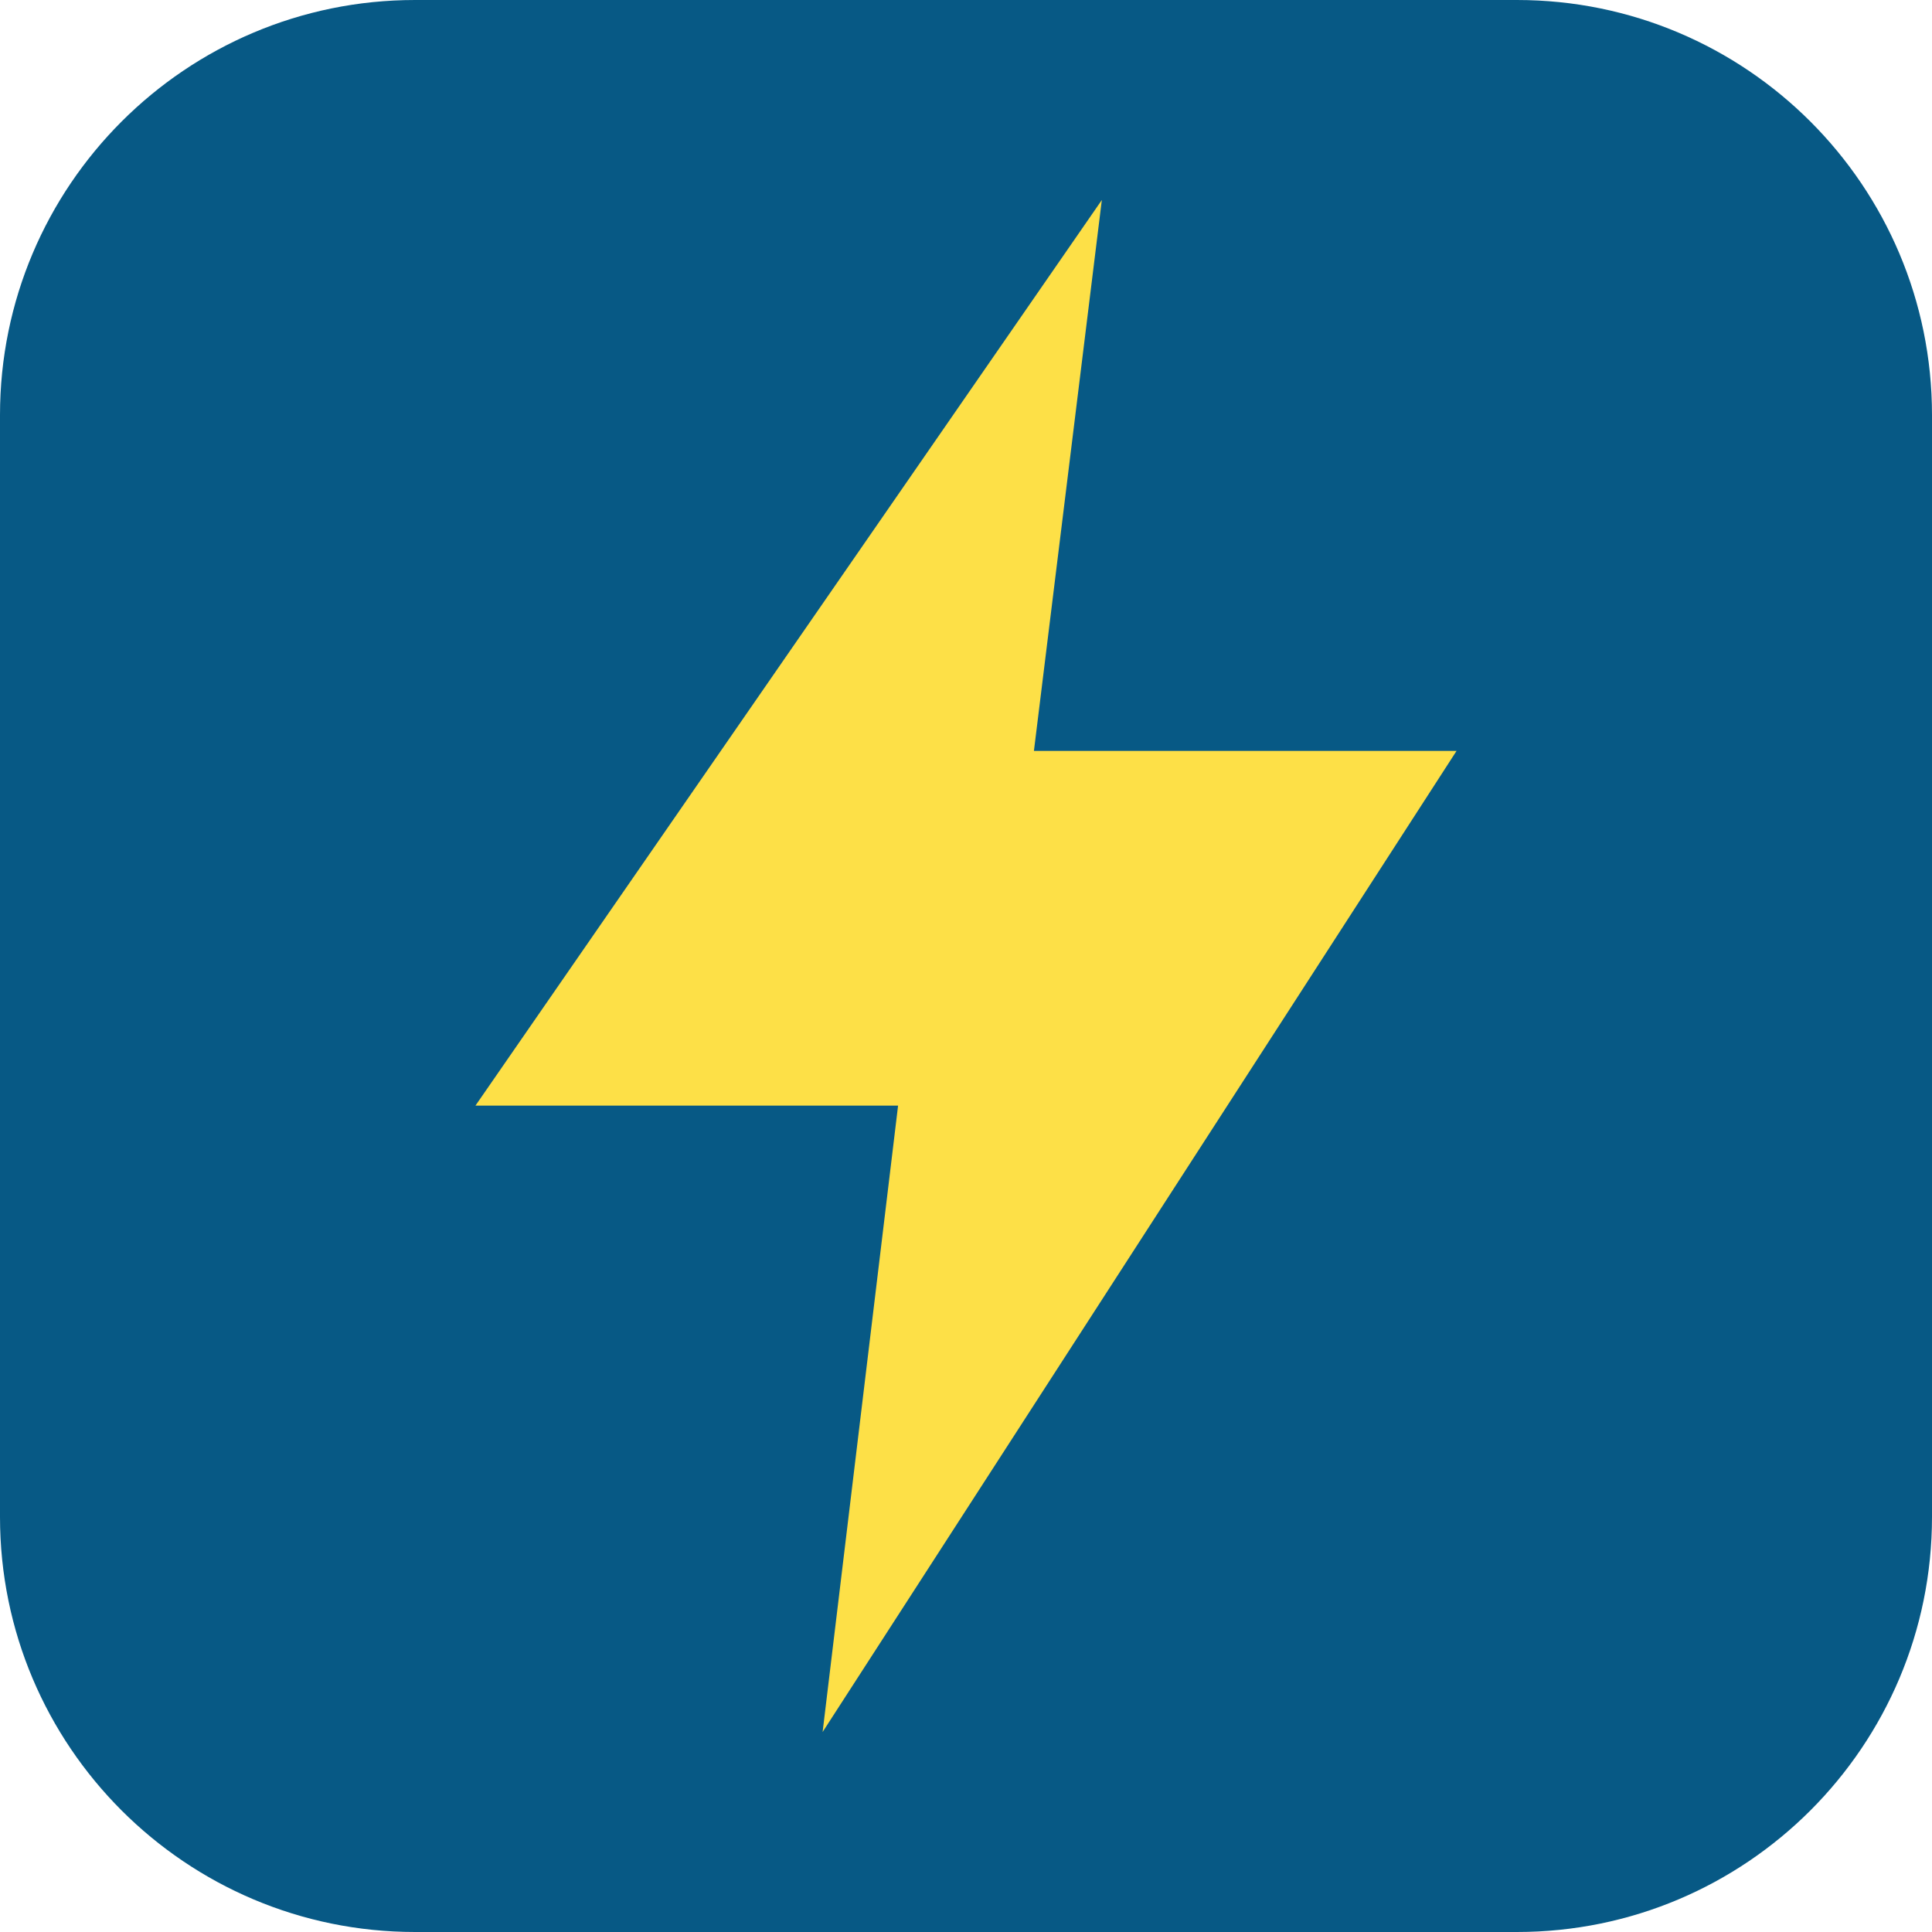
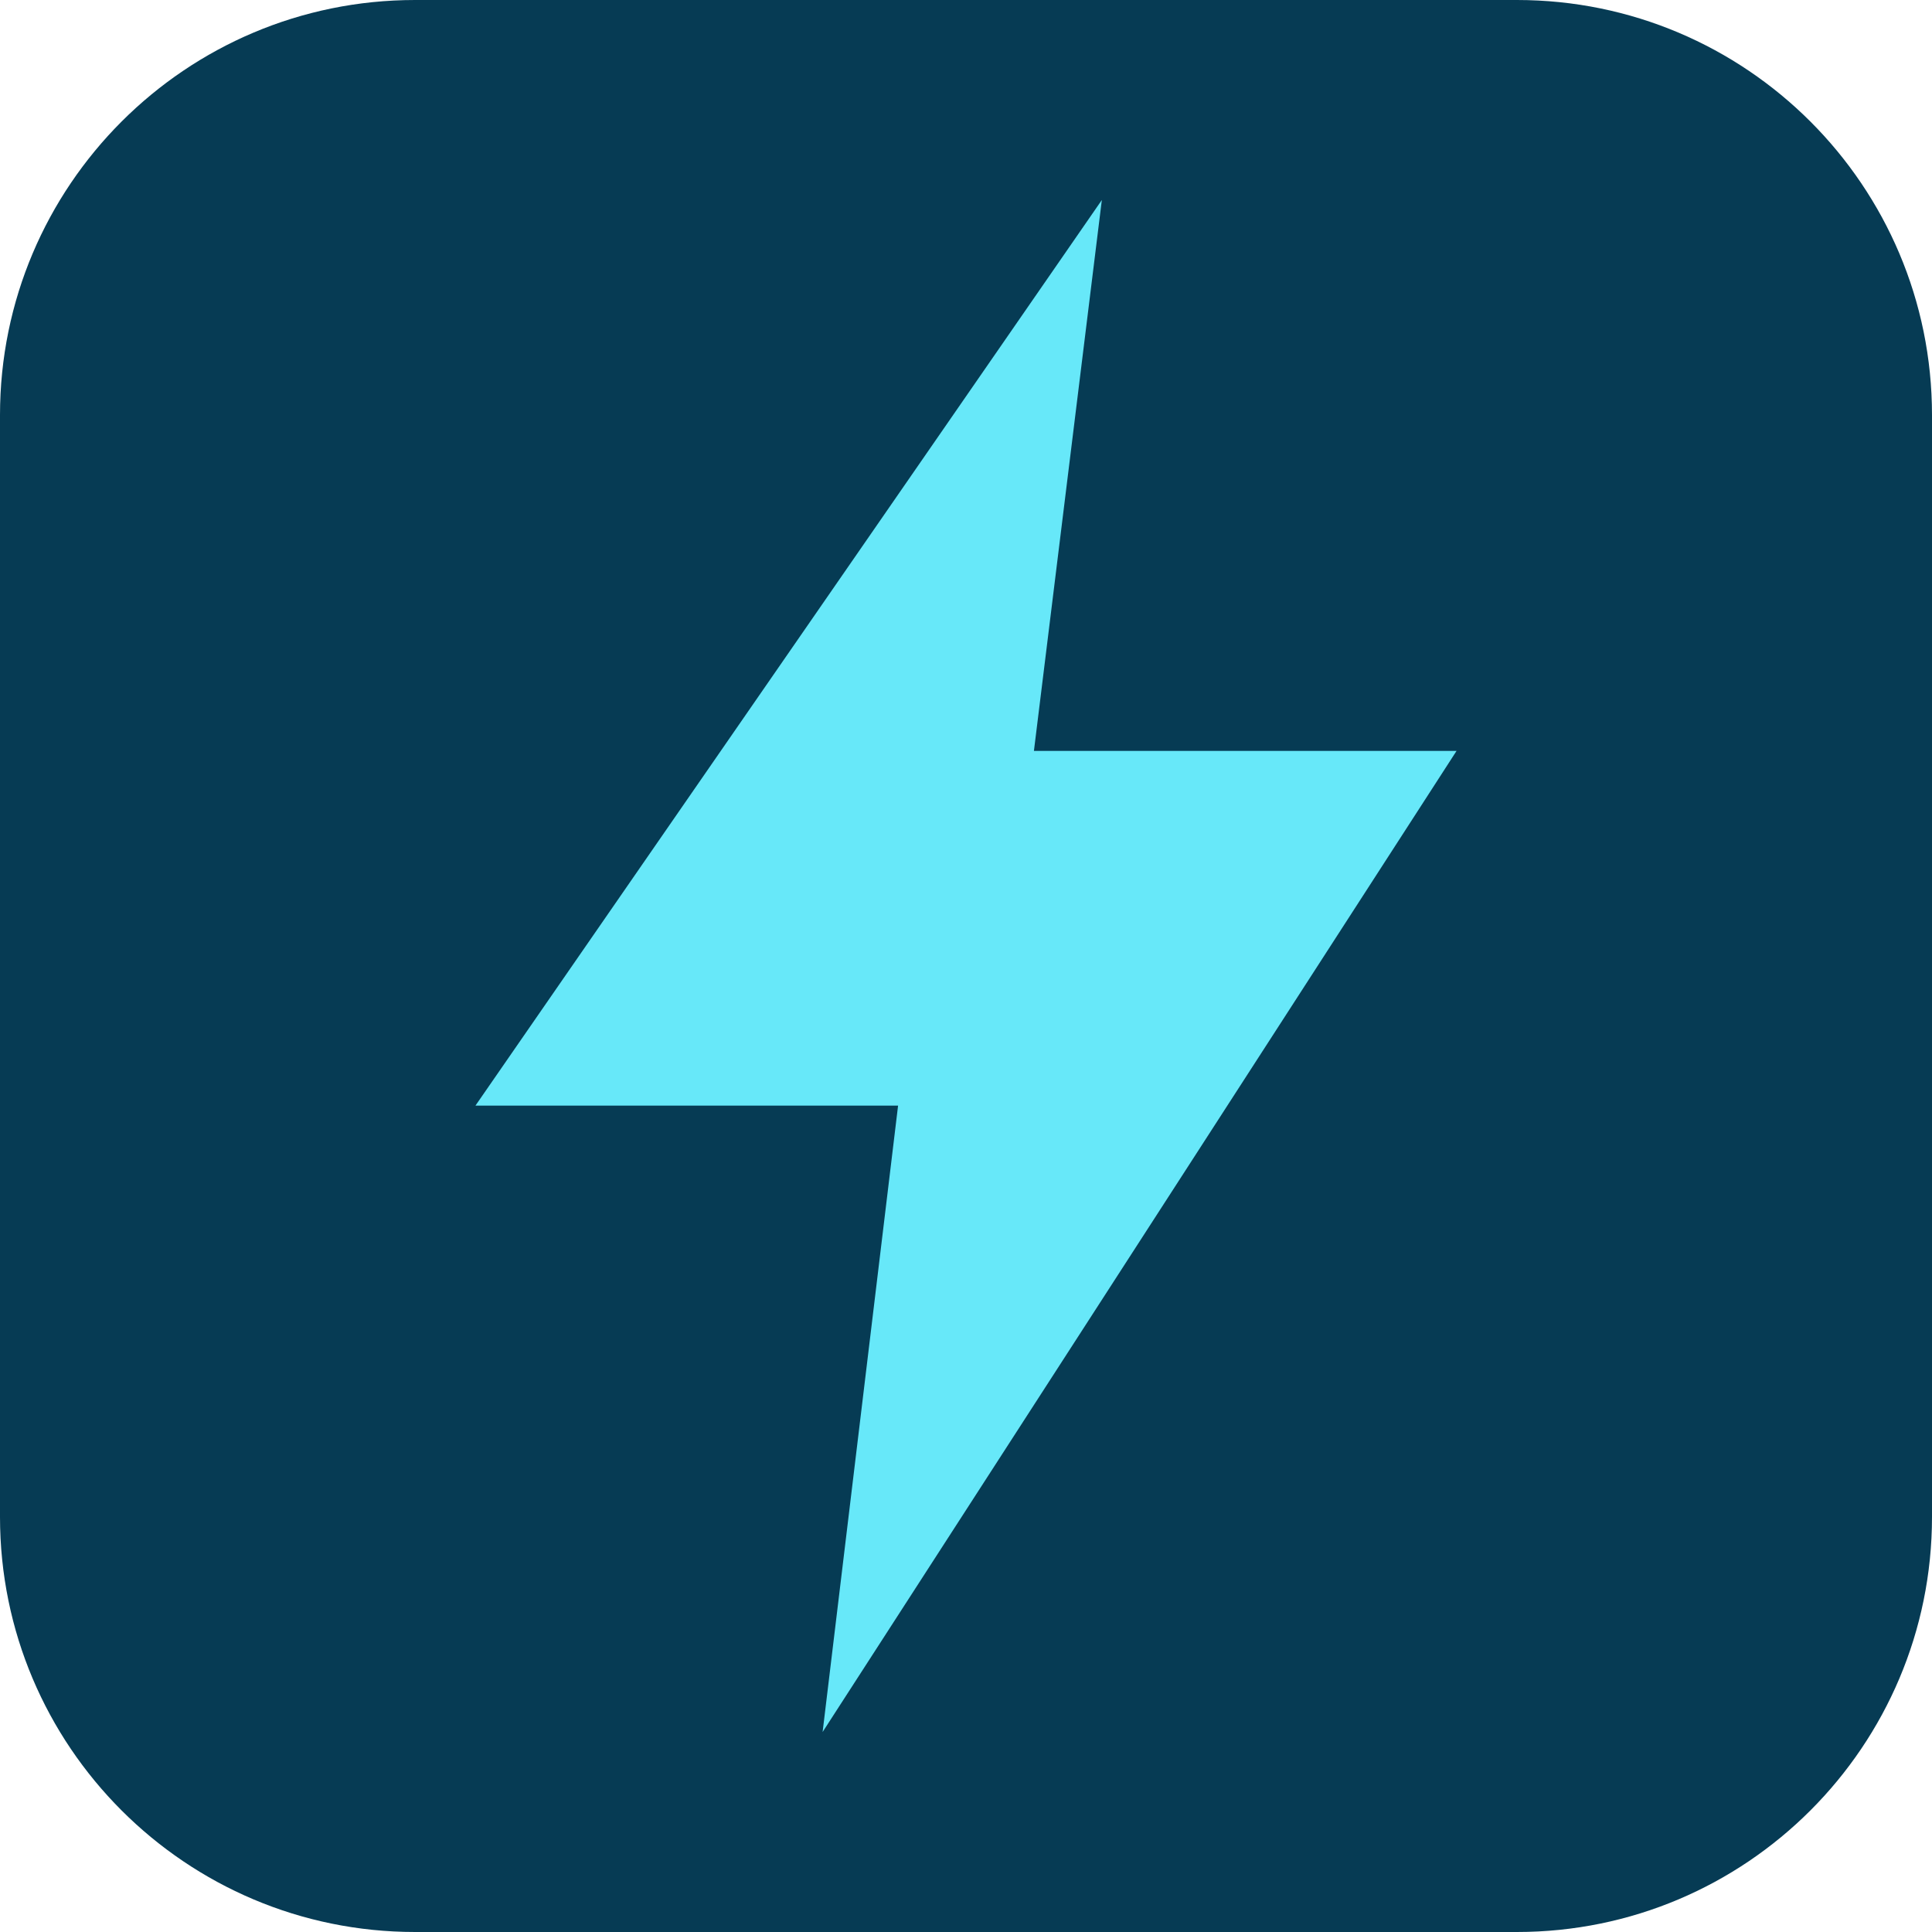
<svg xmlns="http://www.w3.org/2000/svg" viewBox="0 0 512 512">
-   <rect width="512" height="512" rx="110" fill="#075985" />
-   <path d="M292 53 126 293h112l-20 166 168-260H274z" fill="#fde047" />
+   <rect width="512" height="512" rx="110" fill="#063b54" />
+   <path d="M292 53 126 293h112l-20 166 168-260H274z" fill="#67e8f9" />
</svg>
